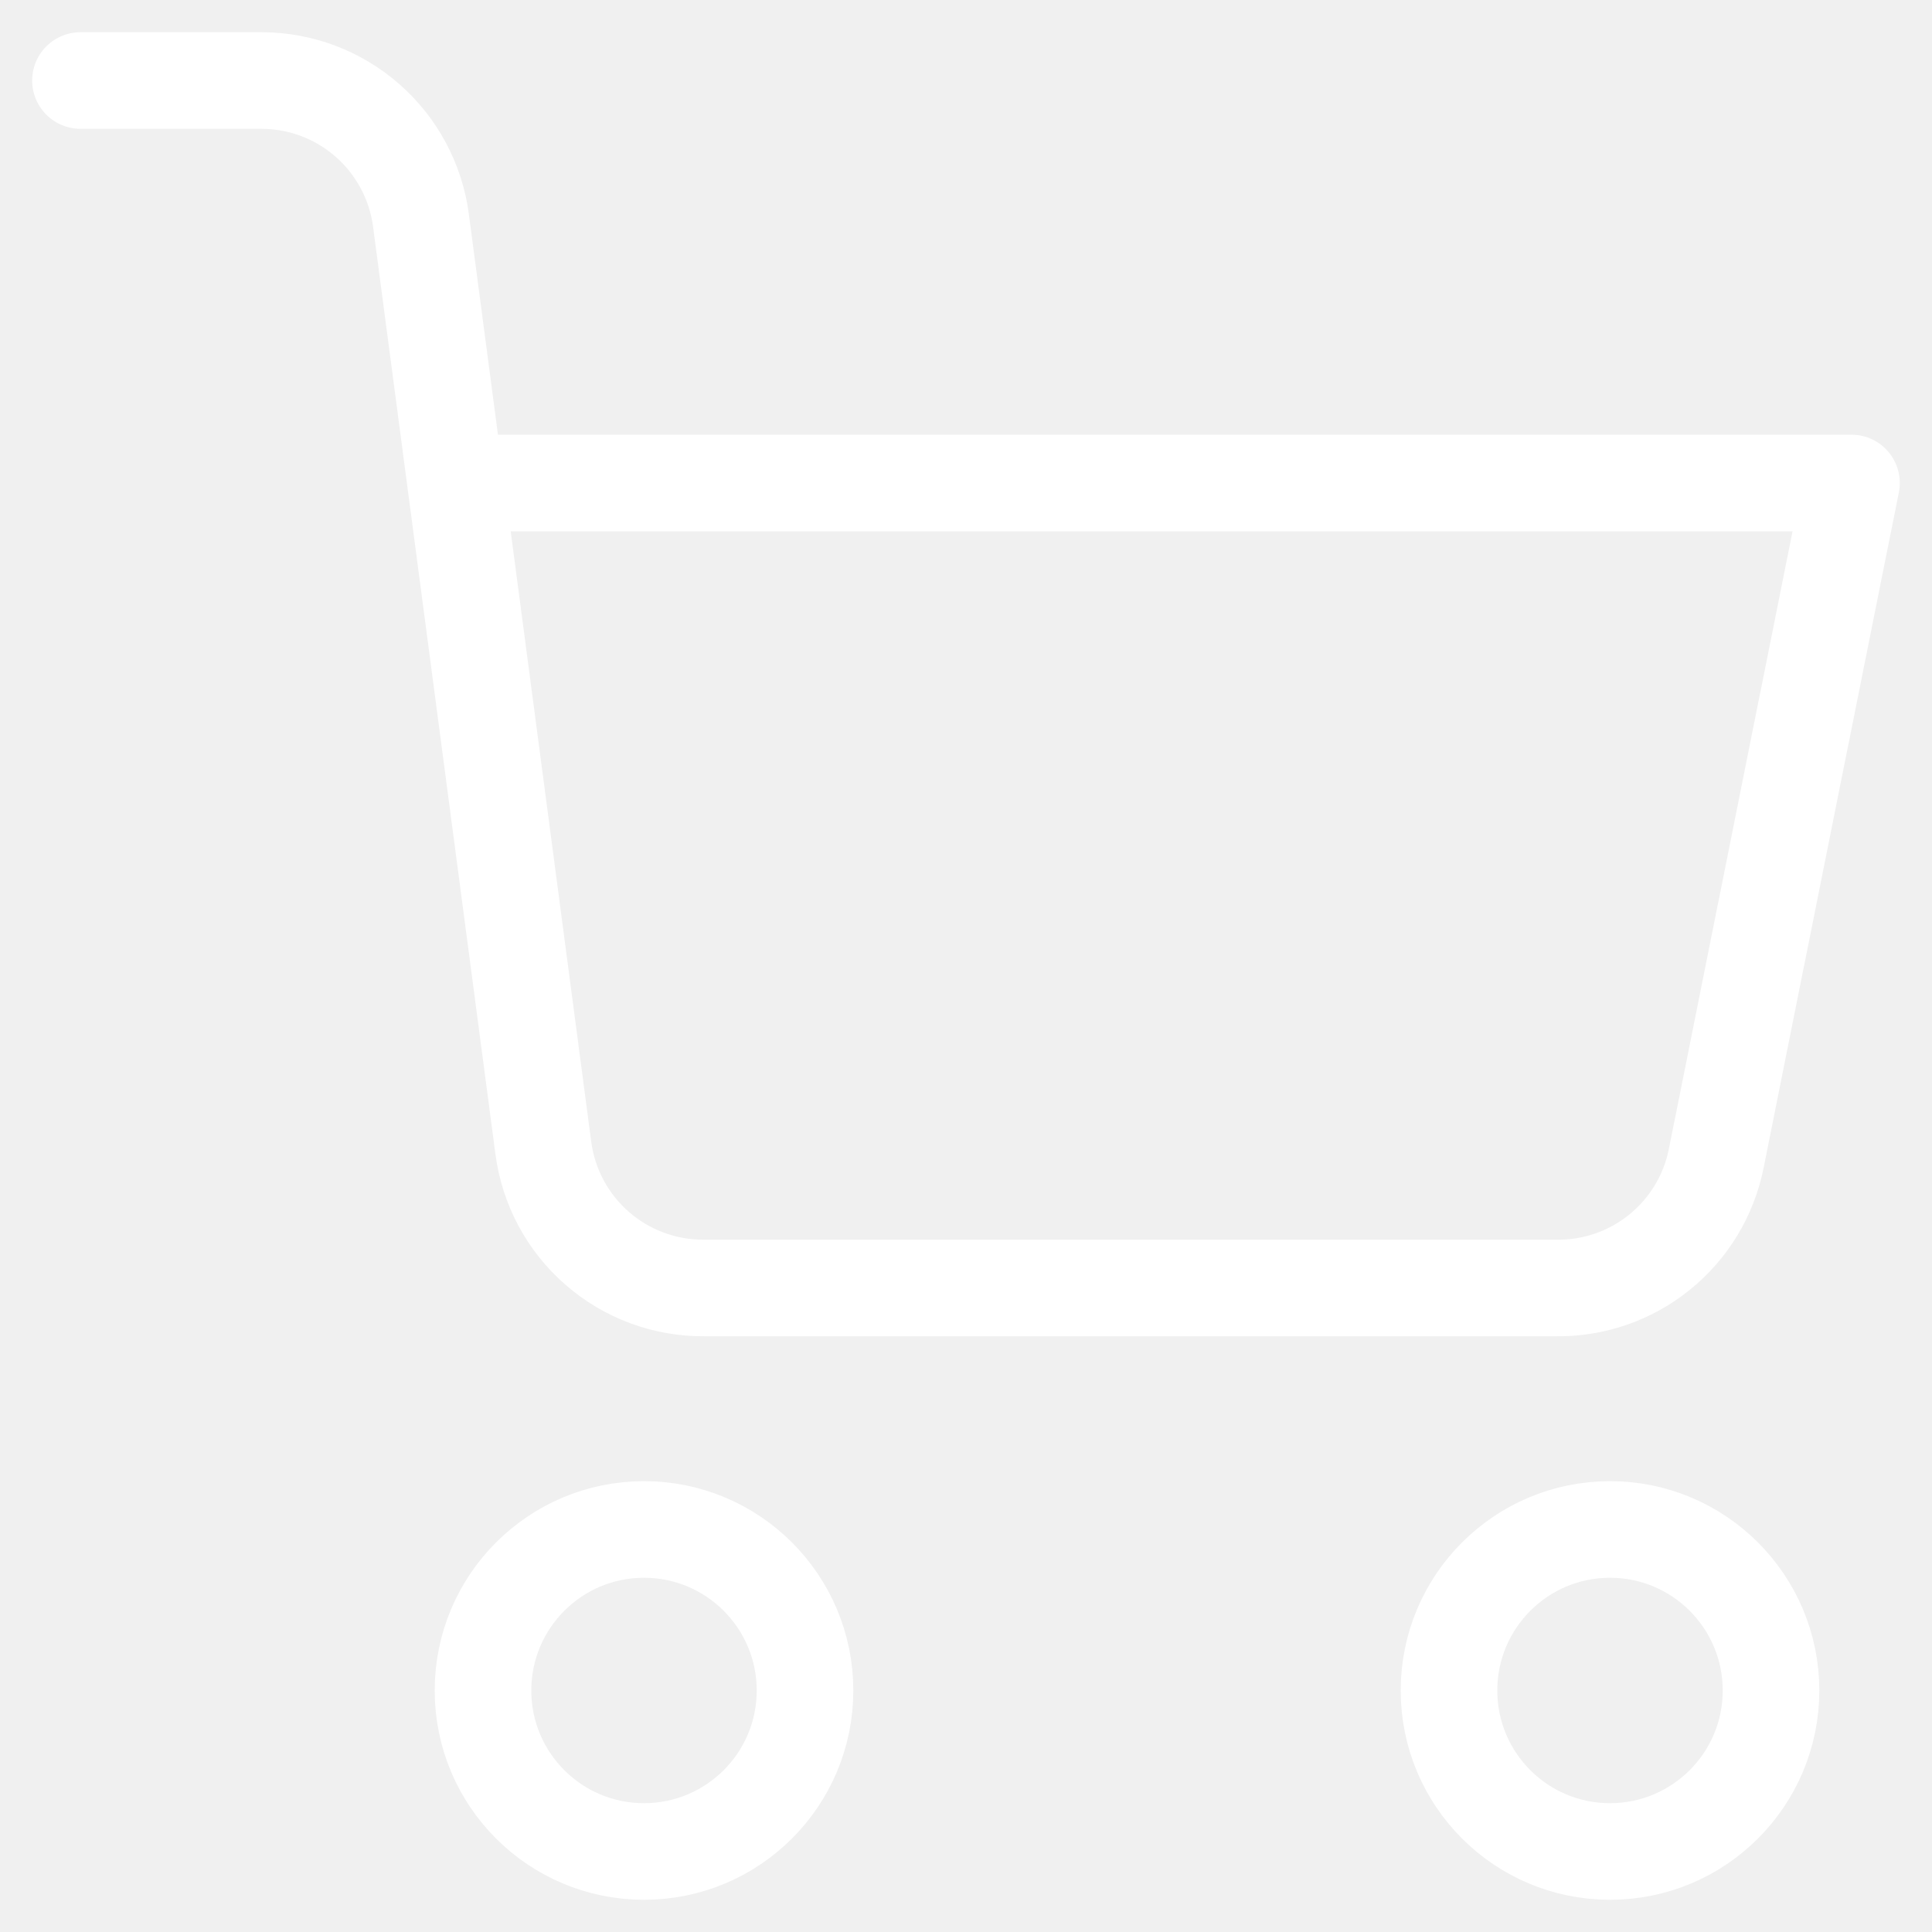
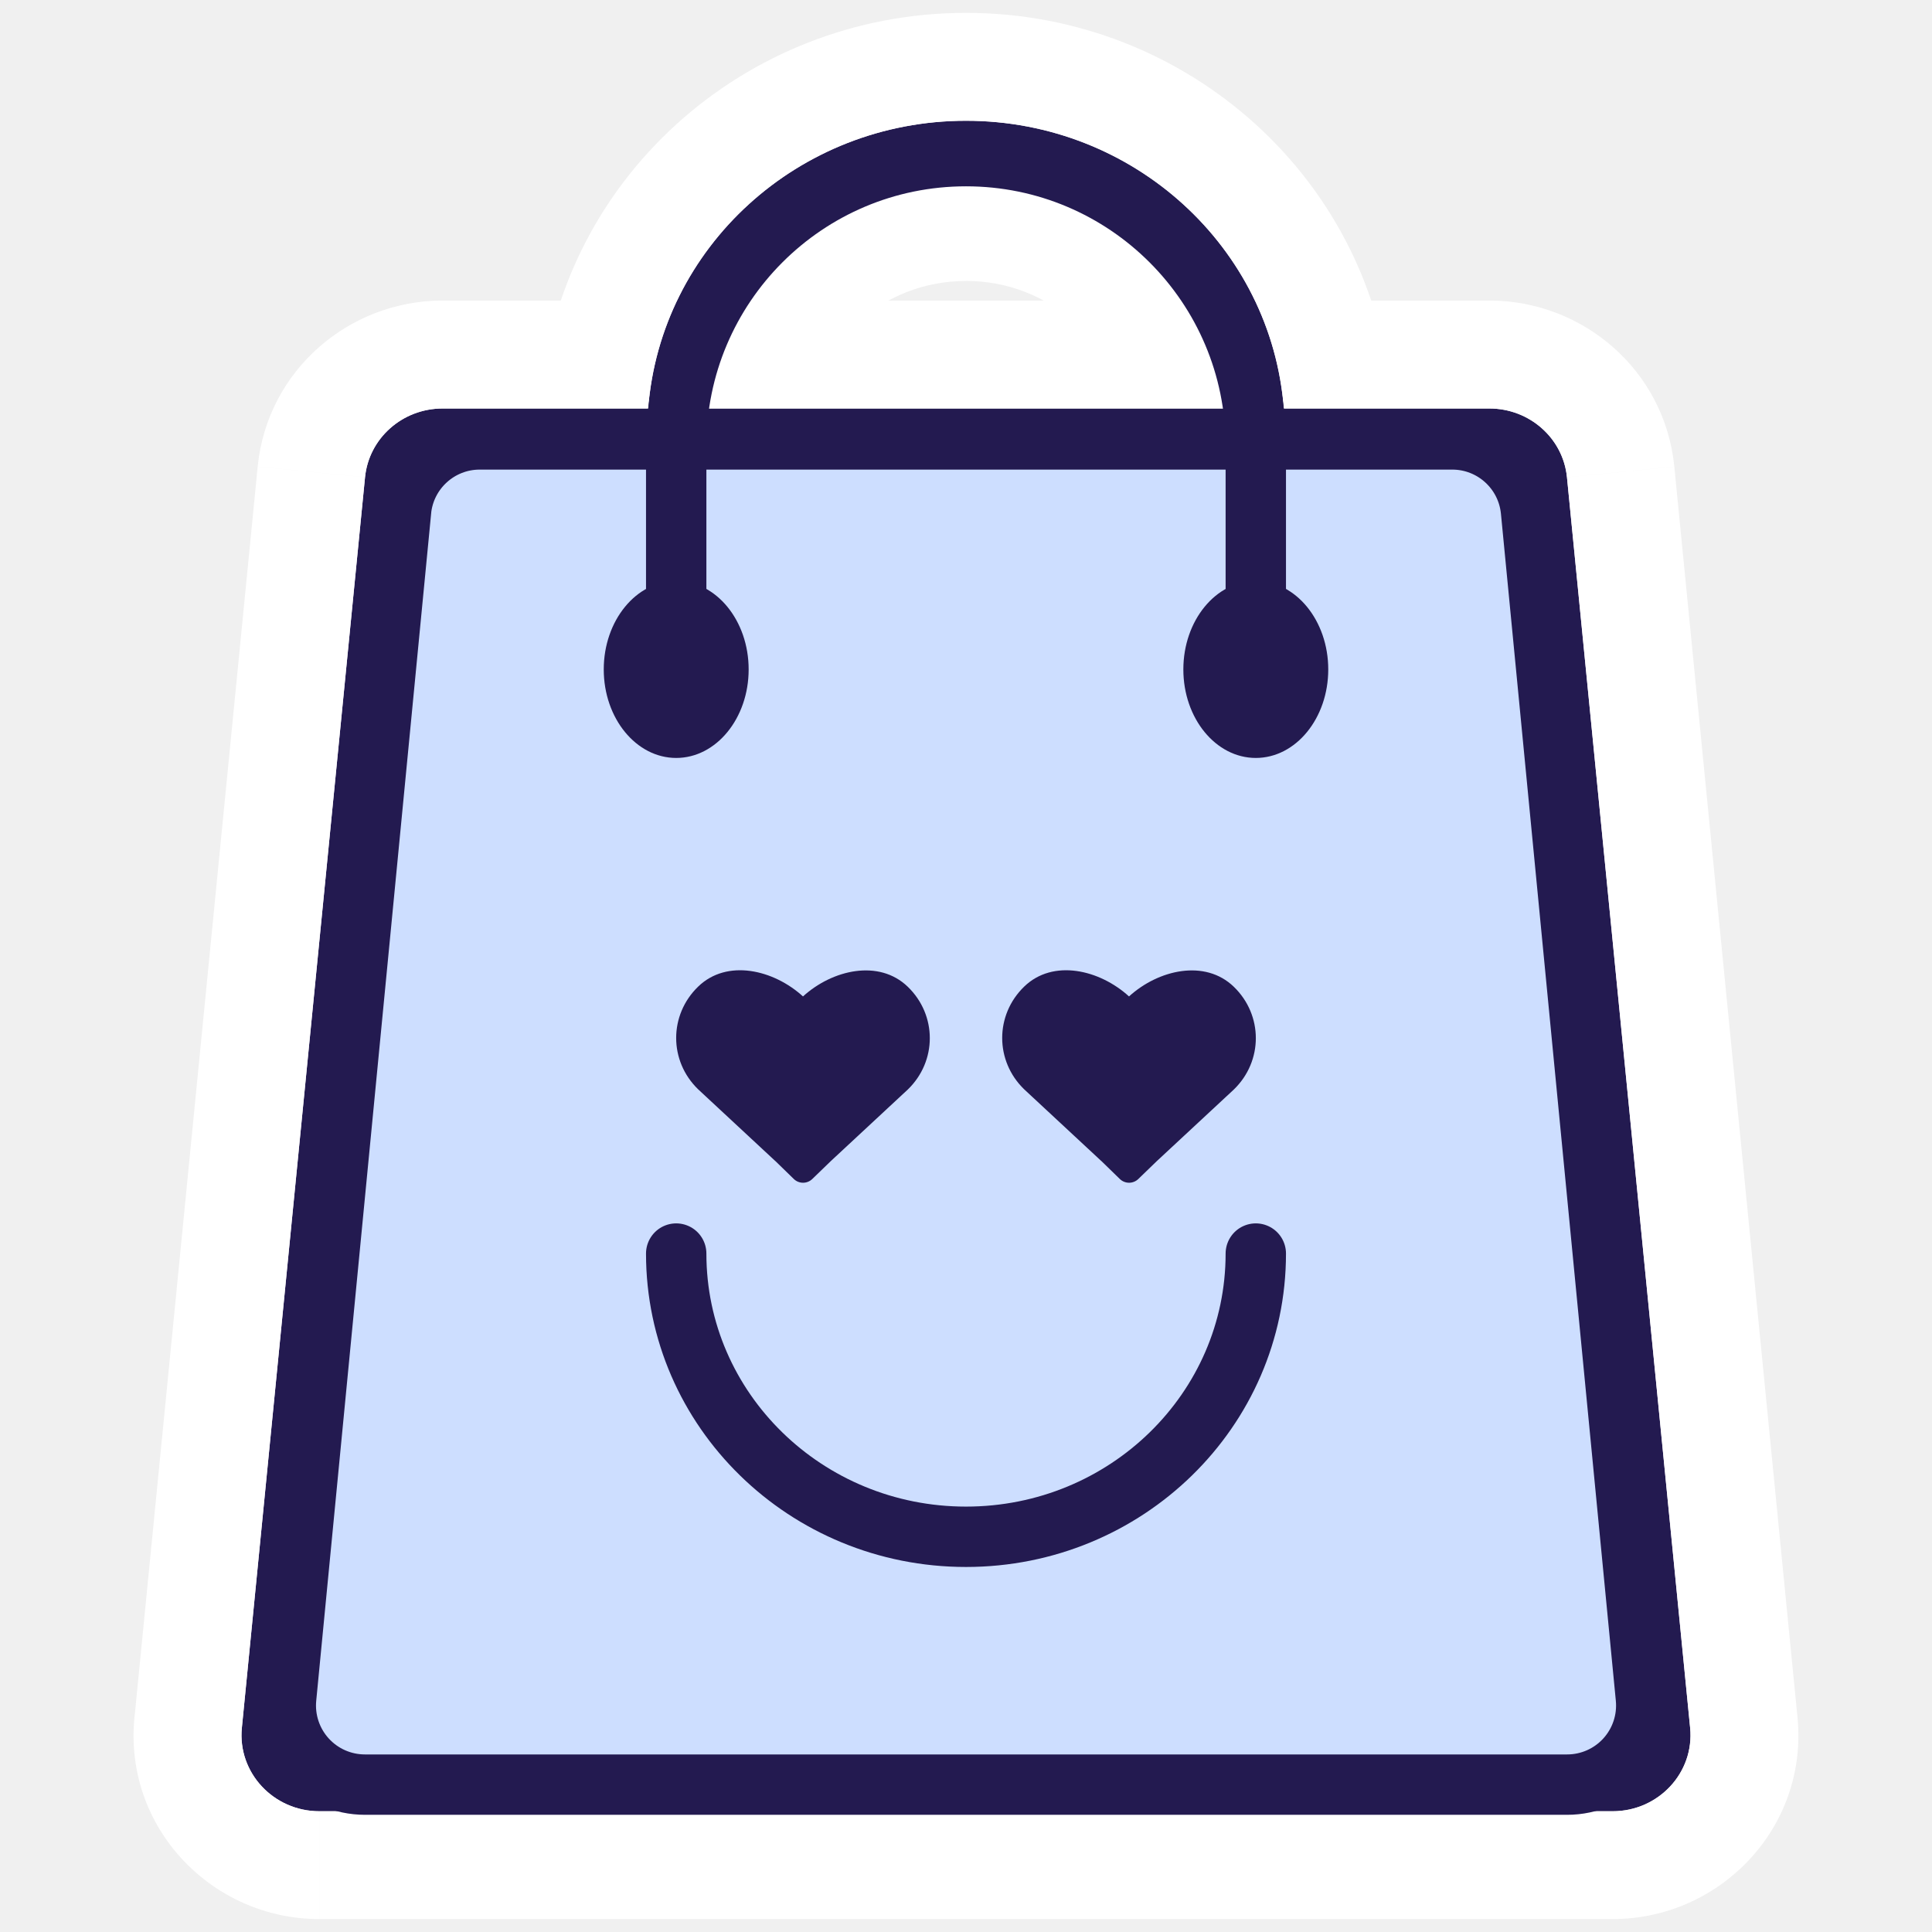
- <svg xmlns="http://www.w3.org/2000/svg" width="40" height="40" viewBox="0 0 40 40" fill="none">
-   <g clip-path="url(#clip0_2118_825)">
-     <path d="M13.333 38.333C15.174 38.333 16.667 36.841 16.667 35C16.667 33.159 15.174 31.666 13.333 31.666C11.492 31.666 10 33.159 10 35C10 36.841 11.492 38.333 13.333 38.333Z" stroke="white" stroke-width="2" stroke-linecap="round" stroke-linejoin="round" />
-     <path d="M33.333 38.333C35.174 38.333 36.667 36.841 36.667 35C36.667 33.159 35.174 31.666 33.333 31.666C31.492 31.666 30 33.159 30 35C30 36.841 31.492 38.333 33.333 38.333Z" stroke="white" stroke-width="2" stroke-linecap="round" stroke-linejoin="round" />
-     <path d="M9.449 10H38.333L35.533 23.983C35.38 24.75 34.963 25.44 34.353 25.93C33.744 26.421 32.981 26.681 32.199 26.666H14.583C13.769 26.673 12.981 26.382 12.367 25.848C11.752 25.314 11.355 24.573 11.249 23.767L8.716 4.566C8.611 3.765 8.218 3.029 7.611 2.496C7.004 1.962 6.224 1.668 5.416 1.667L1.666 1.667" stroke="white" stroke-width="2" stroke-linecap="round" stroke-linejoin="round" />
+ <svg xmlns="http://www.w3.org/2000/svg" xmlns:xlink="http://www.w3.org/1999/xlink" width="32" height="32" fill="none">
+   <mask id="A" maskUnits="userSpaceOnUse" x="2" y="0" width="28" height="32" fill="#000">
+     <path fill="#fff" d="M2 0h28v32H2z" />
+     <path fill-rule="evenodd" d="M11.626 6.766h8.749C20.171 4.579 18.29 2.866 16 2.866s-4.171 1.713-4.374 3.899zm9.638 0h3.406c.664 0 1.22.493 1.284 1.139l2.04 20.714c.073.74-.523 1.381-1.284 1.381H5.29c-.761 0-1.357-.641-1.284-1.381l2.04-20.714c.064-.646.619-1.139 1.284-1.139h3.406C10.942 4.1 13.22 2 16 2s5.058 2.1 5.264 4.766z" />
+   </mask>
+   <path fill-rule="evenodd" d="M11.626 6.766h8.749C20.171 4.579 18.29 2.866 16 2.866s-4.171 1.713-4.374 3.899zm9.638 0h3.406c.664 0 1.22.493 1.284 1.139l2.04 20.714c.073.74-.523 1.381-1.284 1.381H5.29c-.761 0-1.357-.641-1.284-1.381l2.04-20.714c.064-.646.619-1.139 1.284-1.139h3.406C10.942 4.1 13.22 2 16 2s5.058 2.1 5.264 4.766z" fill="#231a50" />
+   <path d="M20.374 6.766v1.787h1.961L22.154 6.6l-1.779.165zm-8.749 0L9.846 6.6l-.181 1.953h1.961V6.766zm9.638 0l-1.782.137.127 1.65h1.655V6.766zm4.69 1.139l1.779-.175h0l-1.779.175zm2.04 20.714l1.779-.175h0l-1.779.175zm-23.988 0l-1.779-.175h0l1.779.175zm2.04-20.714l1.779.175-1.779-.175zm4.69-1.139v1.787h1.655l.127-1.65-1.782-.137zm9.638-1.787h-8.749v3.574h8.749V4.978zM22.154 6.6C21.863 3.47 19.188 1.079 16 1.079v3.574c1.393 0 2.479 1.035 2.595 2.277l3.559-.331zM16 1.079c-3.188 0-5.863 2.391-6.154 5.521l3.559.331c.115-1.242 1.202-2.277 2.595-2.277V1.079zm8.67 3.899h-3.406v3.574h3.406V4.978zm3.062 2.751c-.157-1.594-1.512-2.751-3.062-2.751v3.574a.51.51 0 0 1-.495-.473l3.557-.35zm2.04 20.714L27.732 7.73l-3.557.35 2.04 20.714 3.557-.35zm-3.062 3.343c1.772 0 3.243-1.508 3.062-3.343l-3.557.35c-.035-.355.245-.581.495-.581v3.574zm-21.421 0H26.71v-3.574H5.29v3.574zm-3.062-3.343c-.181 1.836 1.29 3.343 3.062 3.343v-3.574c.25 0 .53.226.495.581l-3.557-.35zM4.268 7.73l-2.04 20.714 3.557.35L7.825 8.08l-3.557-.35zM7.33 4.978c-1.55 0-2.905 1.158-3.062 2.751l3.557.35a.51.51 0 0 1-.495.473V4.978zm3.406 0H7.33v3.574h3.406V4.978zm1.782 1.925C12.65 5.196 14.126 3.787 16 3.787V.213c-3.686 0-6.766 2.792-7.046 6.415l3.564.275zM16 3.787c1.874 0 3.35 1.409 3.482 3.116l3.564-.275C22.766 3.005 19.687.213 16 .213v3.574z" fill="#fff" mask="url(#A)" />
+   <g stroke="#231a50">
+     <path d="M6.642 8.462a1.31 1.31 0 0 1 1.304-1.184h16.107a1.31 1.31 0 0 1 1.305 1.184l1.903 19.66a1.31 1.31 0 0 1-1.305 1.437H6.044a1.31 1.31 0 0 1-1.304-1.437l1.903-19.66z" fill="#CDDEFF" />
+     <path d="M20.8 10.208V7.386a4.8 4.8 0 0 0-4.8-4.8h0a4.8 4.8 0 0 0-4.8 4.8v2.822" />
+   </g>
+   <g fill="#231a50">
+     <ellipse cx="11.2" cy="11.088" rx="1.2" ry="1.466" />
+     <ellipse cx="20.8" cy="11.088" rx="1.2" ry="1.466" />
+   </g>
+   <path d="M20.8 20.763c0 2.591-2.149 4.691-4.8 4.691s-4.8-2.1-4.8-4.691" stroke="#231a50" stroke-linecap="round" />
+   <g fill-rule="evenodd" fill="#231a50">
+     <use xlink:href="#C" />
+     <use xlink:href="#C" x="5.4" />
  </g>
  <defs>
-     <clipPath id="clip0_2118_825">
-       <rect width="40" height="40" fill="white" />
-     </clipPath>
+     <path id="C" d="M12.842 19.23l.306.298a.22.22 0 0 0 .306 0l.305-.295 1.277-1.187c.486-.47.486-1.232 0-1.702-.477-.461-1.248-.284-1.736.16-.488-.445-1.259-.625-1.736-.163-.486.47-.486 1.232 0 1.702l1.277 1.187z" />
  </defs>
</svg>
